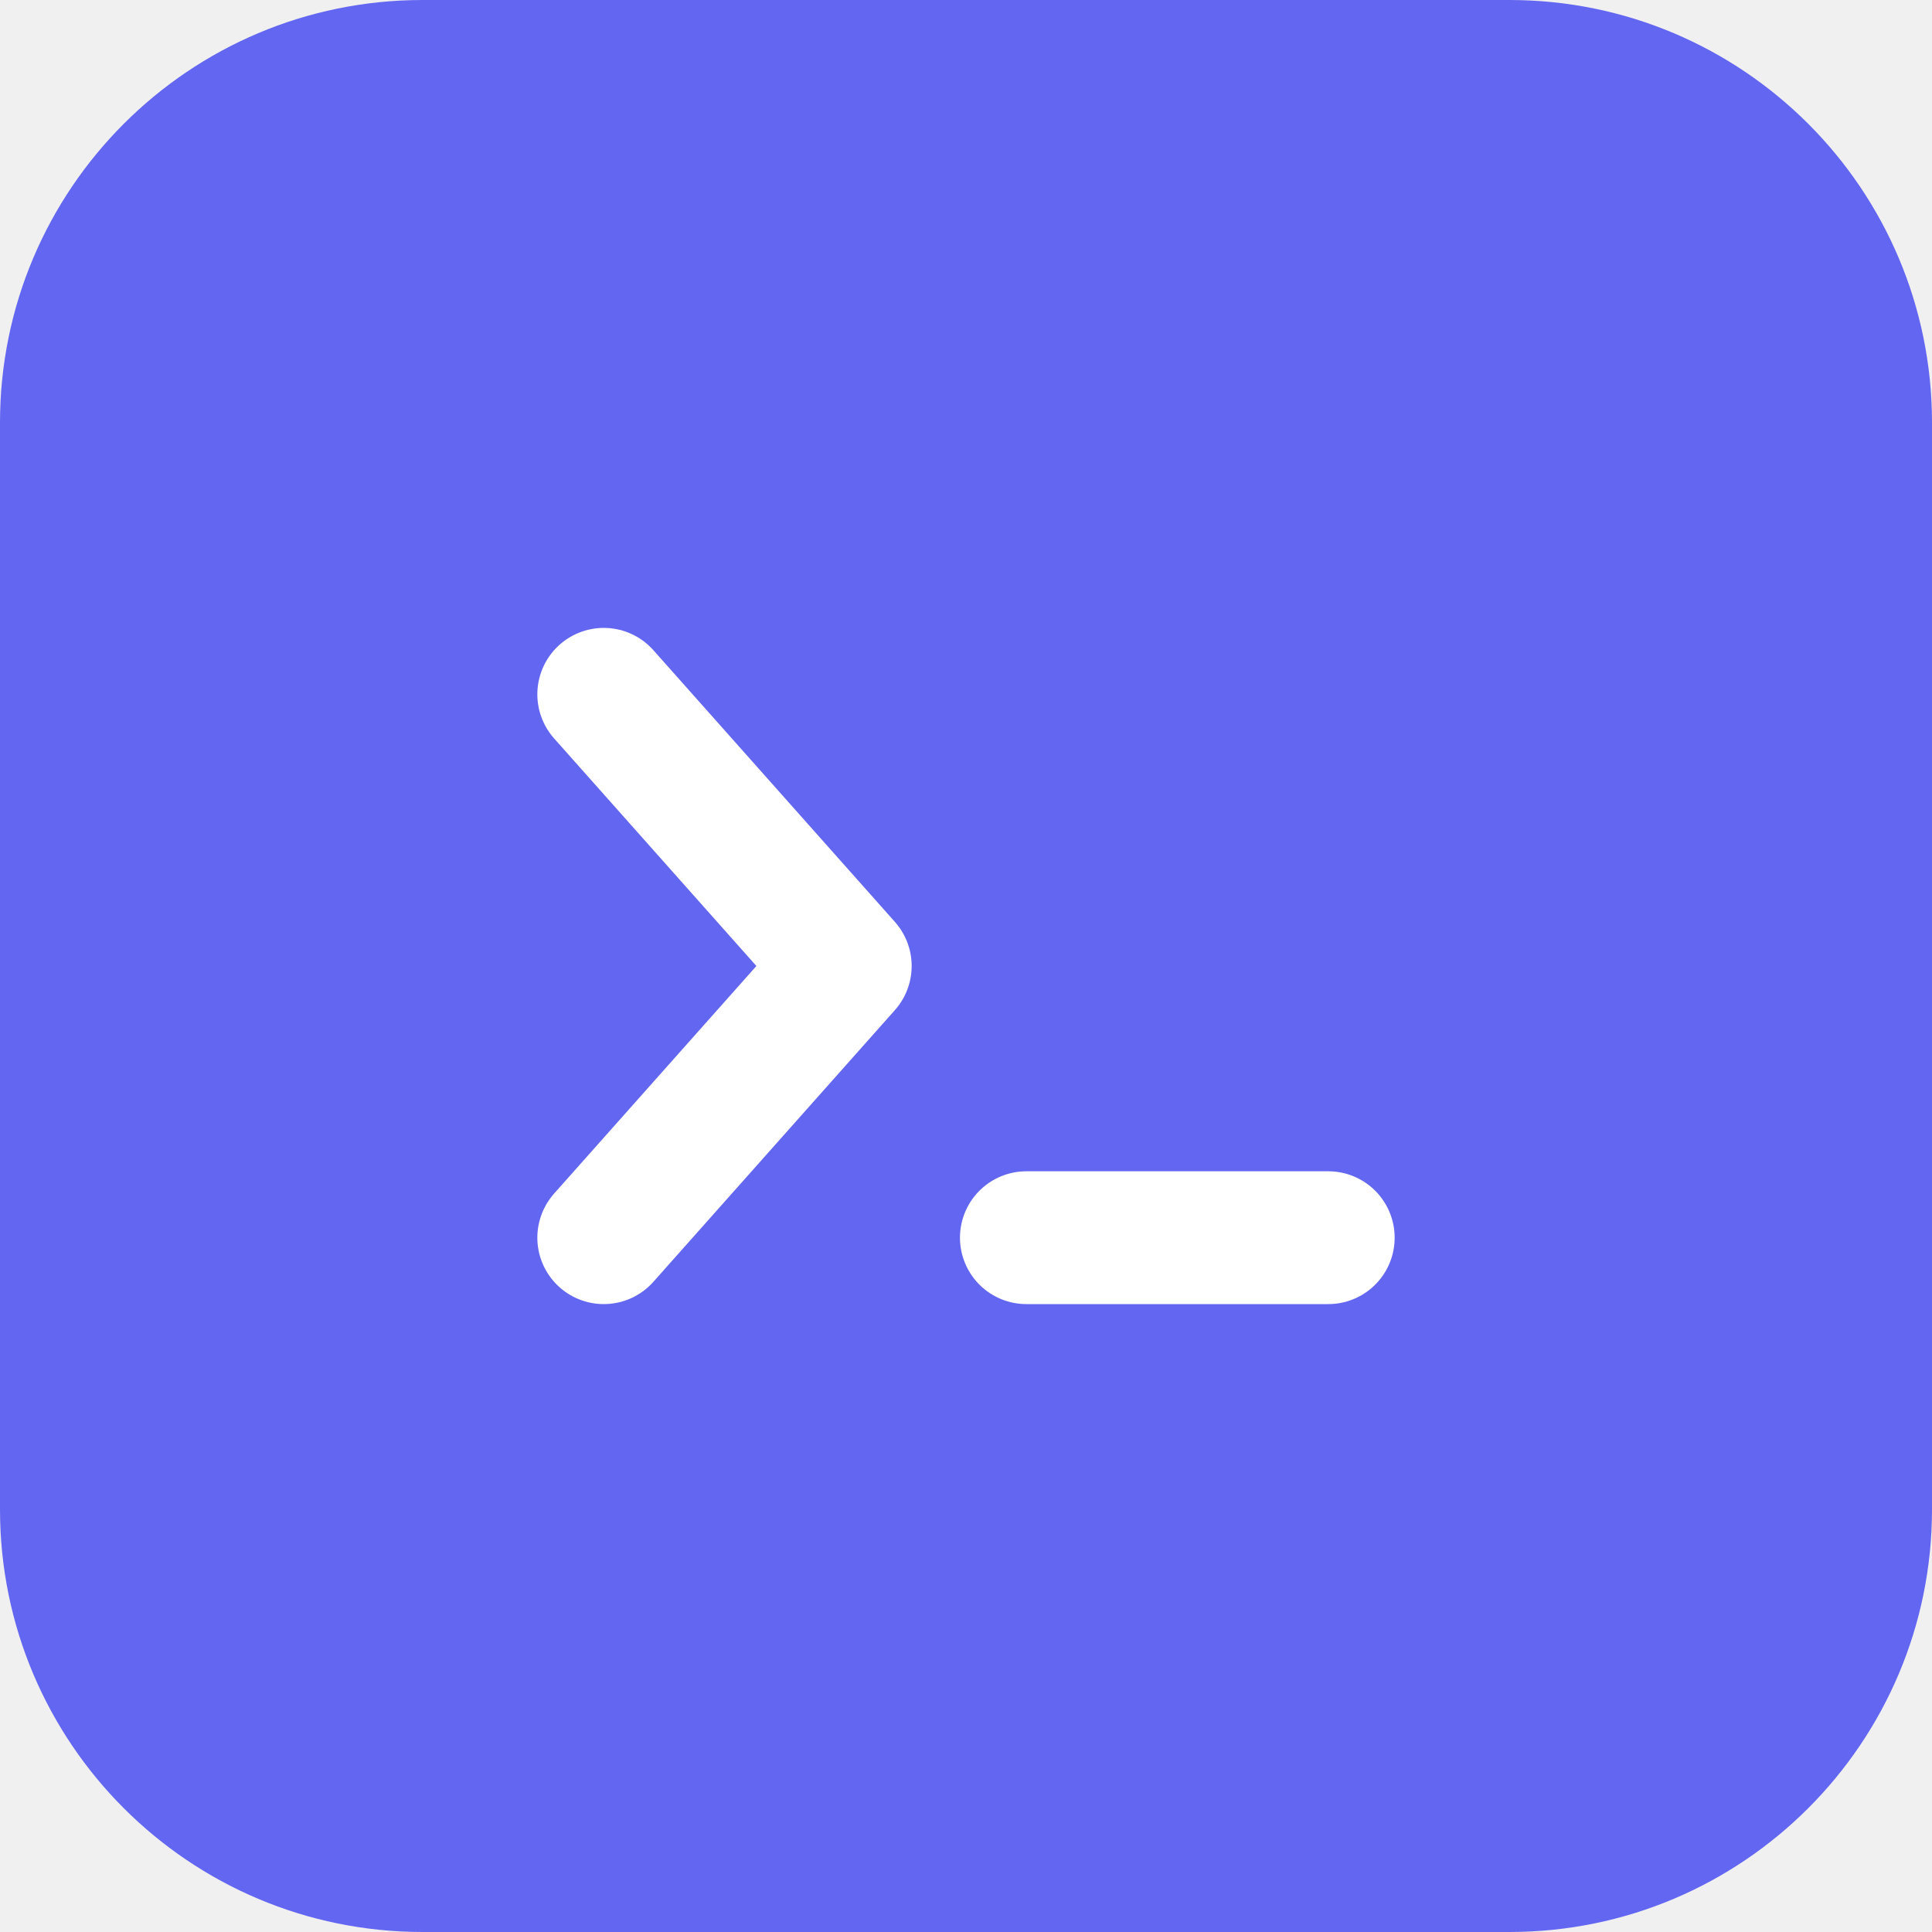
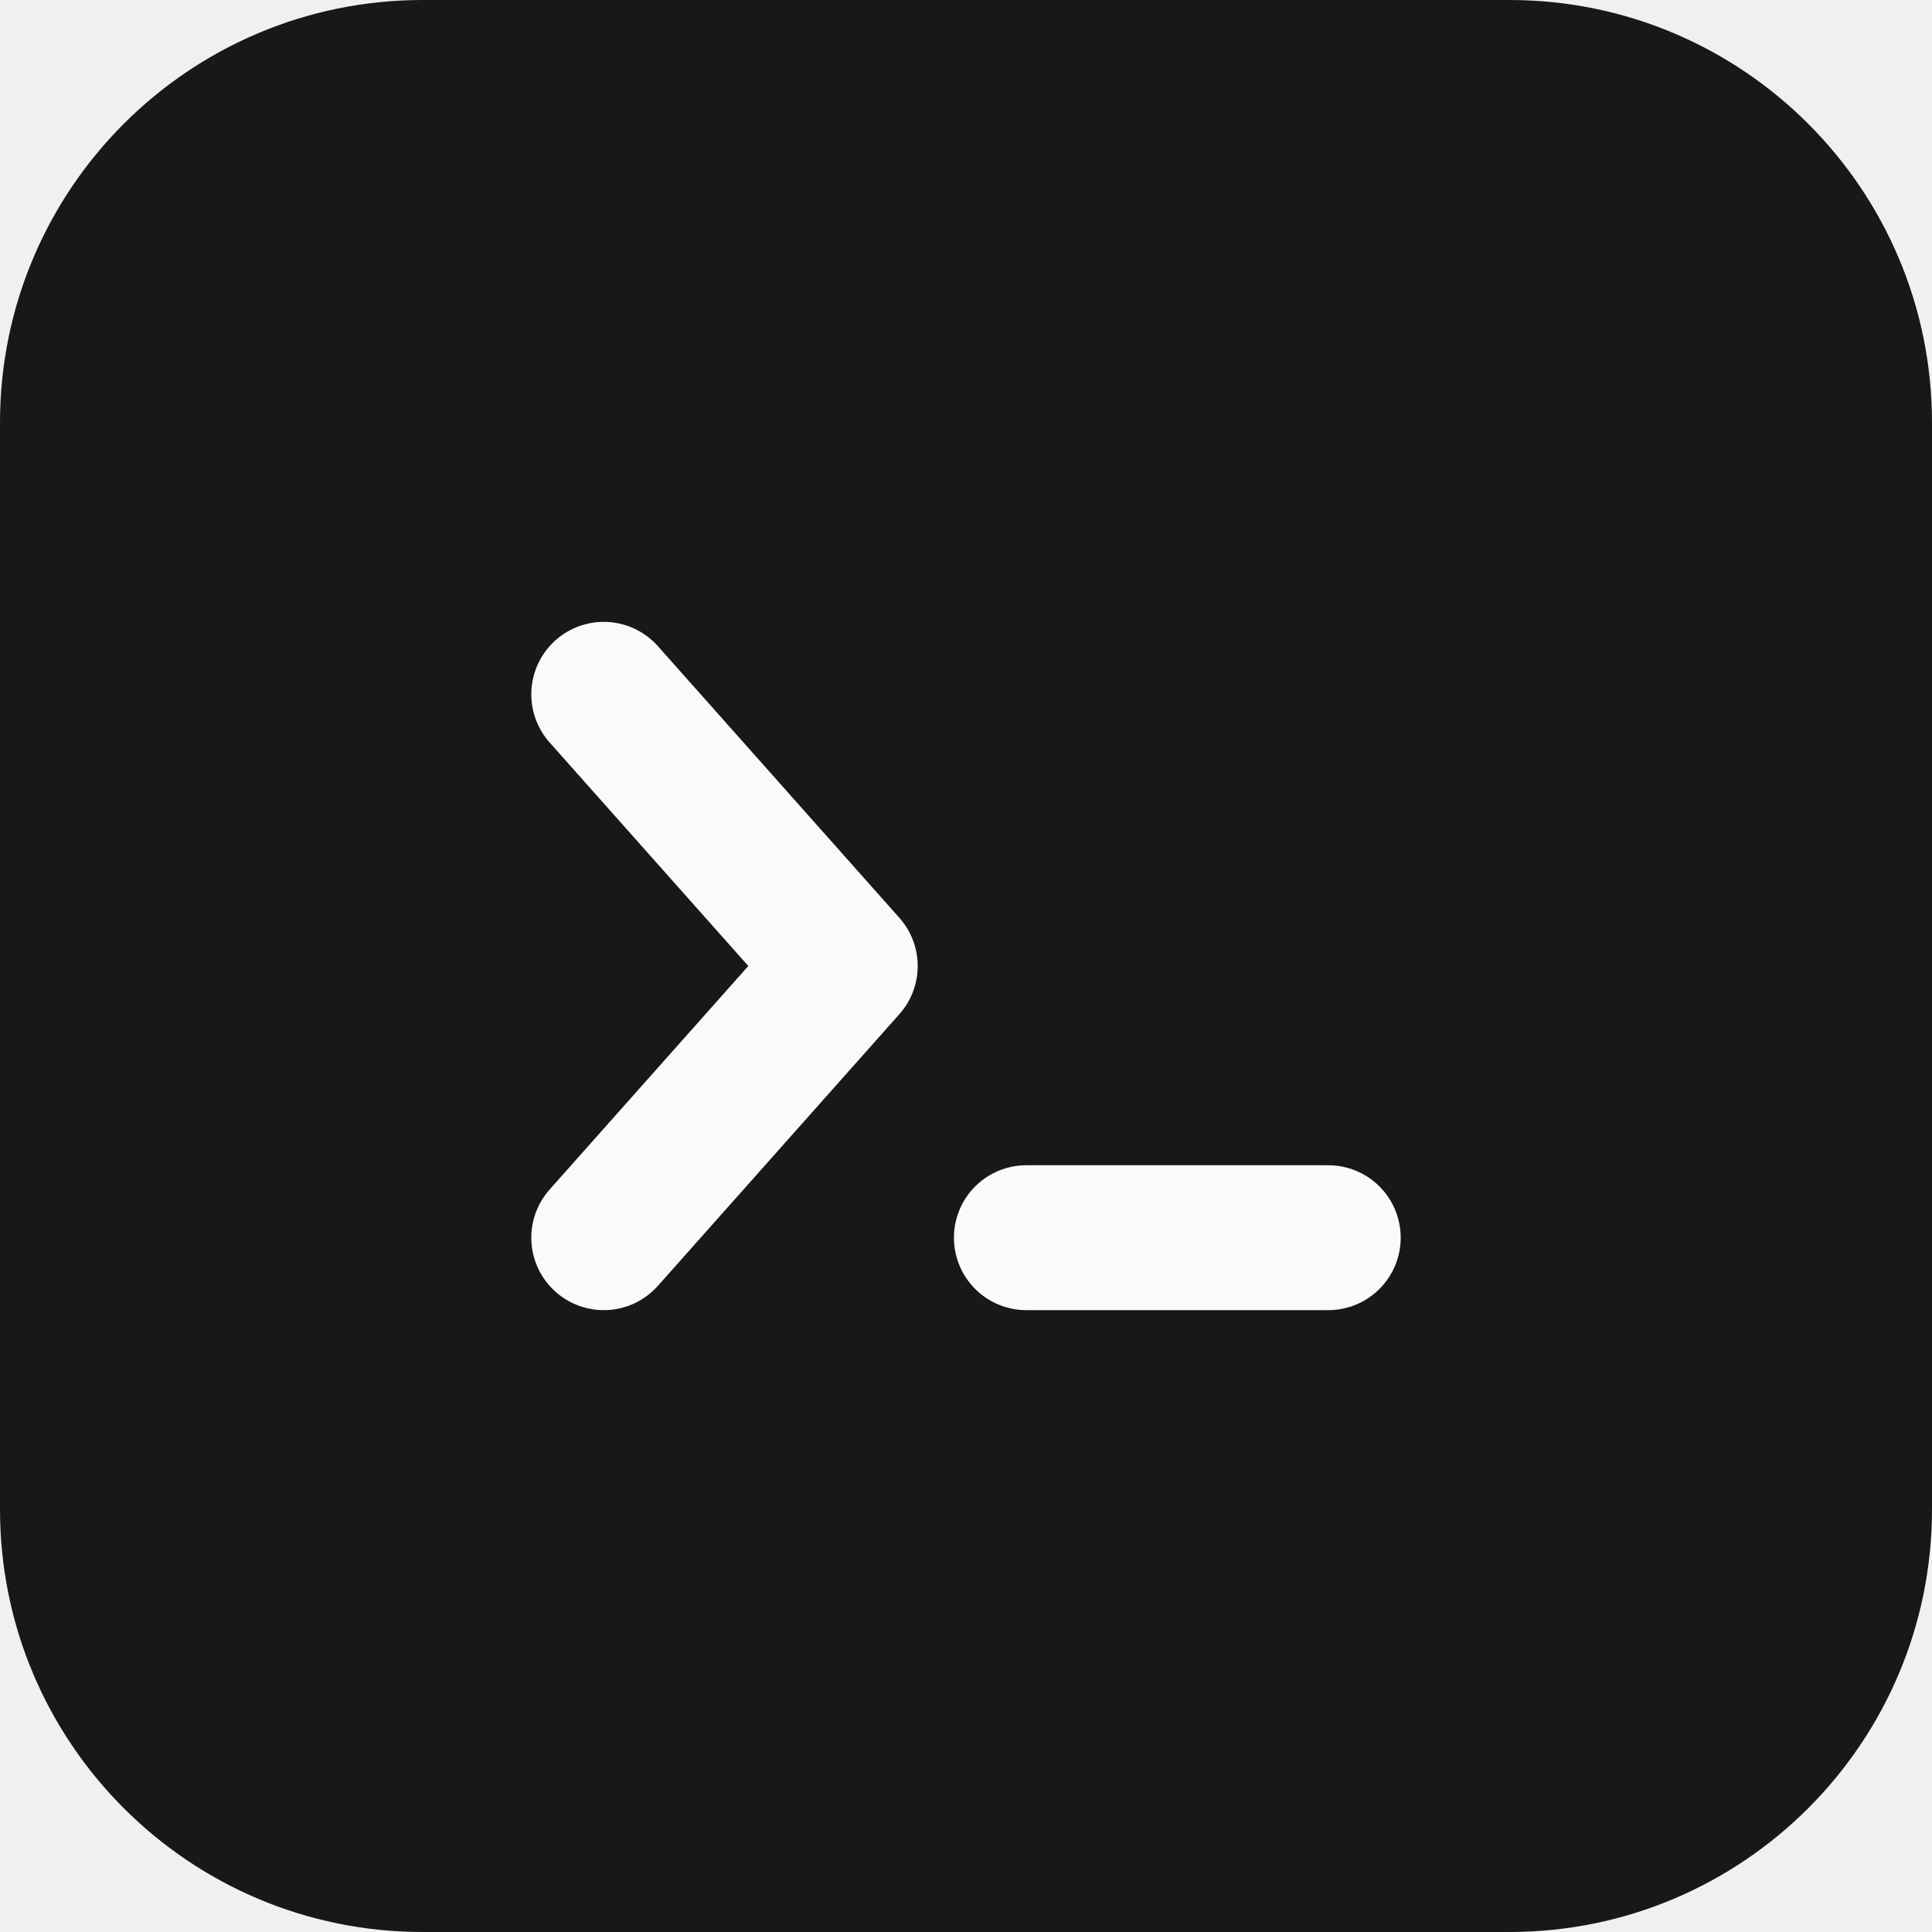
<svg xmlns="http://www.w3.org/2000/svg" viewBox="0 0 32 32" width="32" height="32">
-   <rect width="32" height="32" rx="7" fill="#6366f1" />
-   <g fill="none" stroke="#fff" stroke-width="2.2" stroke-linecap="round" stroke-linejoin="round">
+   <rect width="32" height="32" rx="7" fill="#18181b" />
+   <g fill="none" stroke="#fafafa" stroke-width="2.4" stroke-linecap="round" stroke-linejoin="round">
    <path d="M10 11.5 14 16l-4 4.5" />
    <path d="M17 20.5h5" />
  </g>
</svg>
